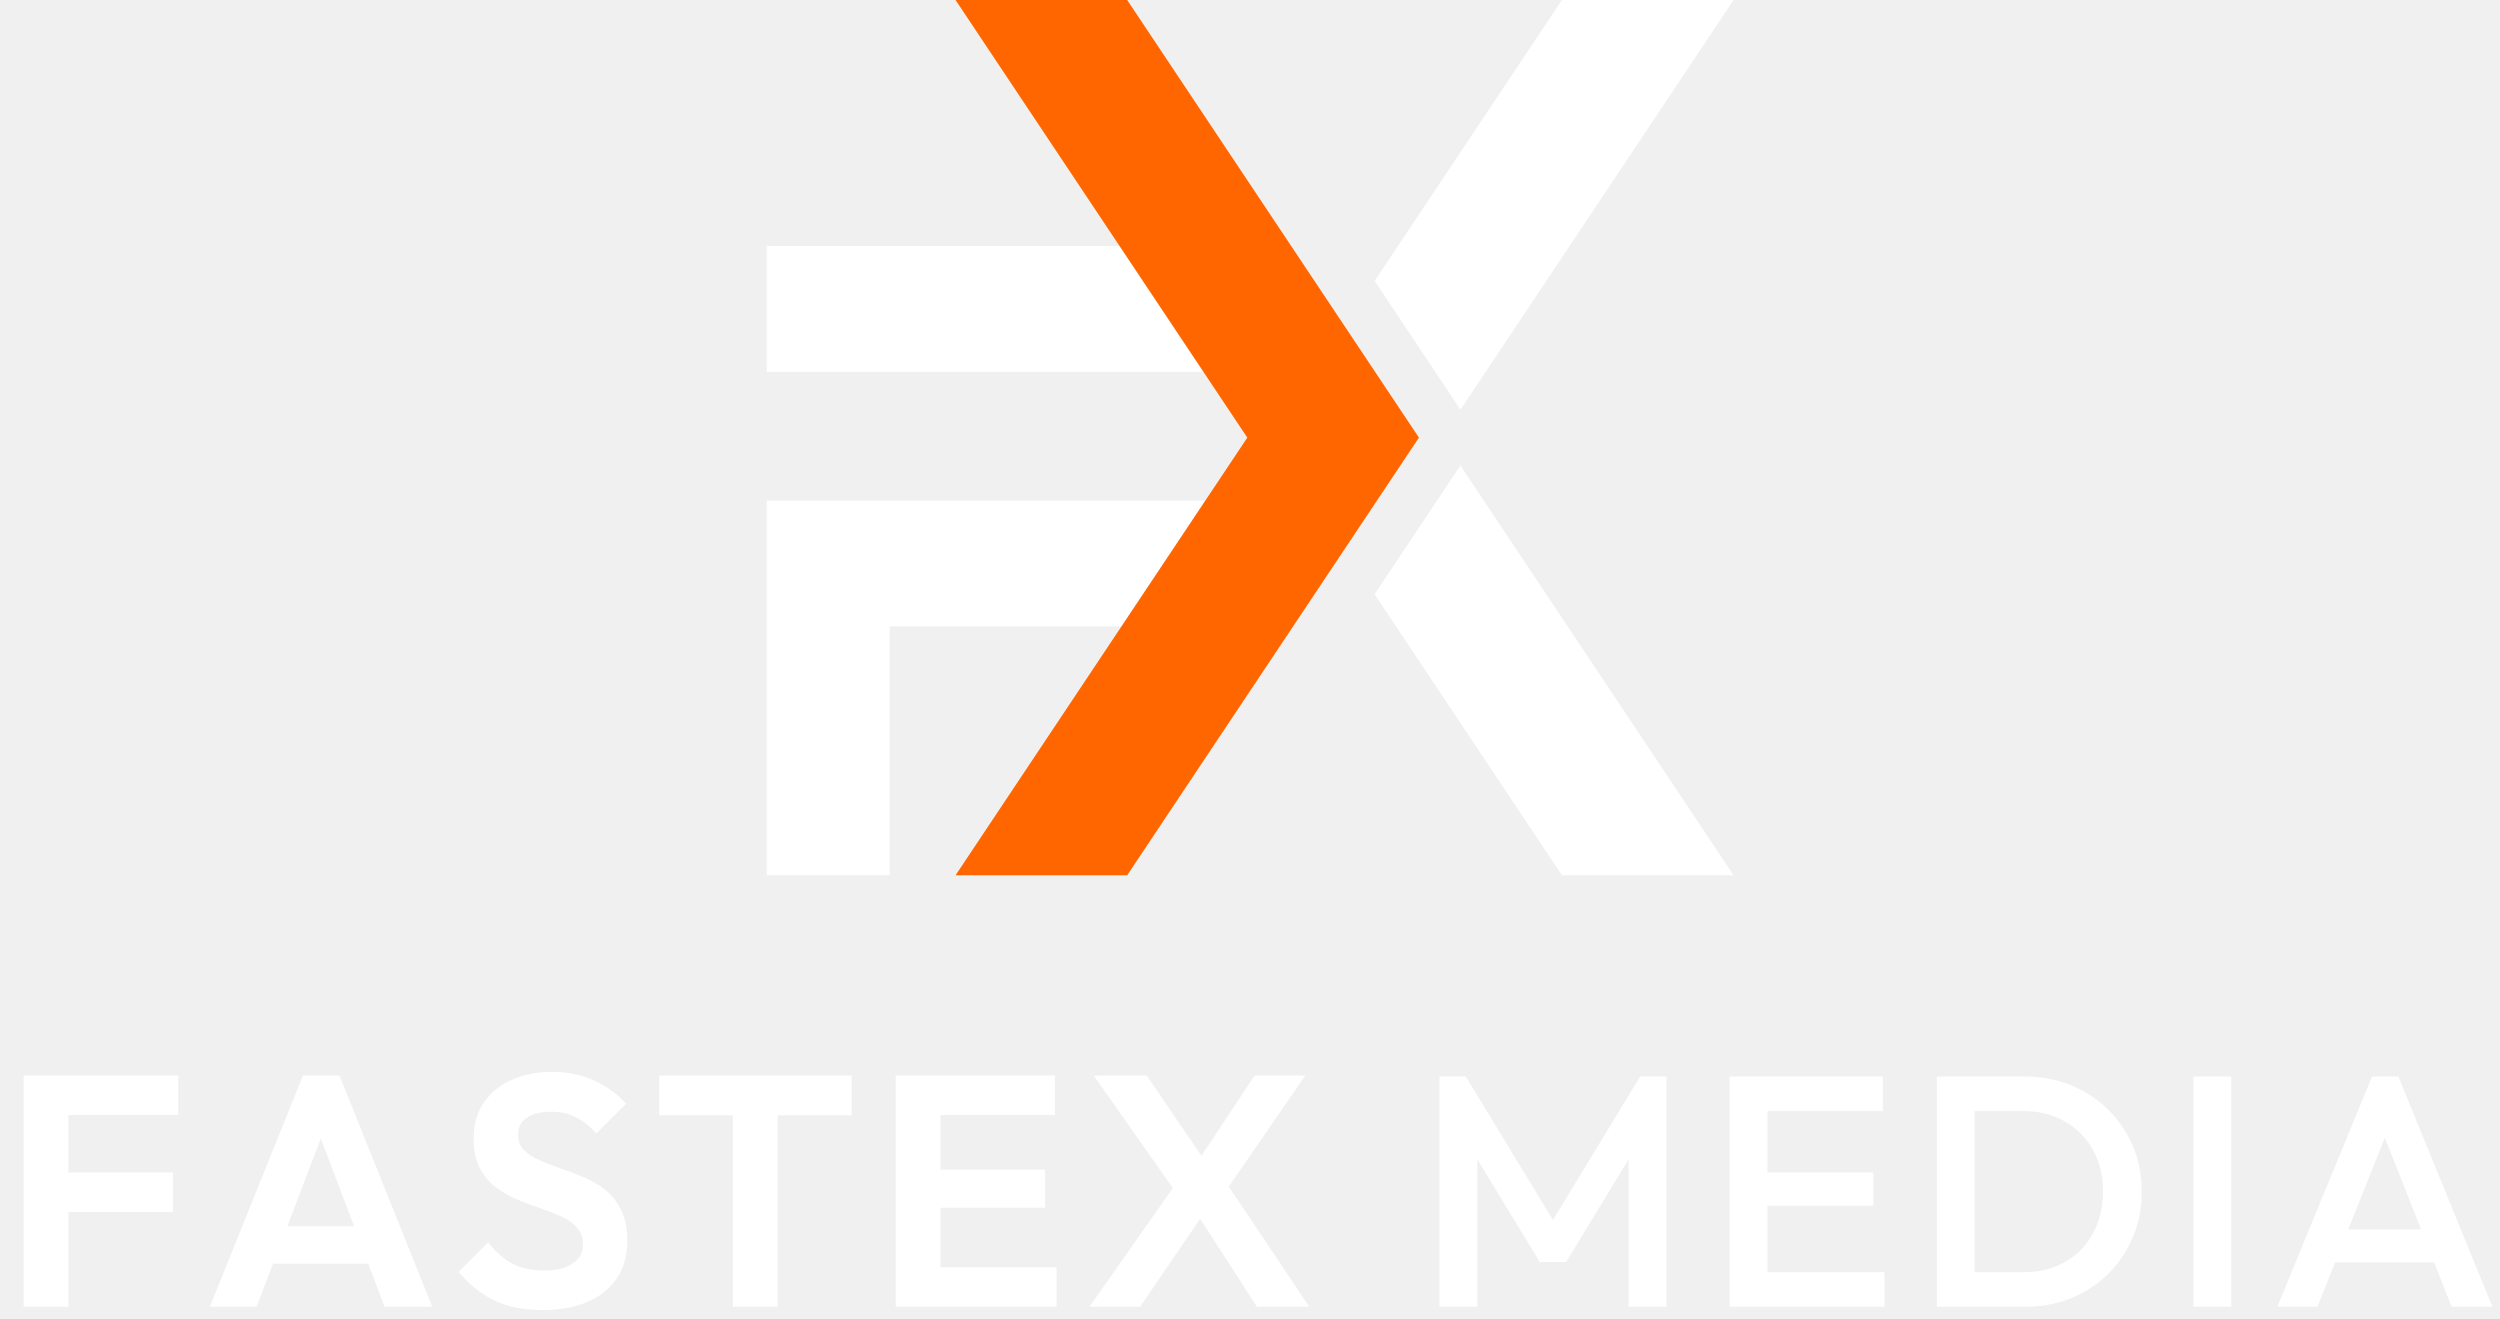
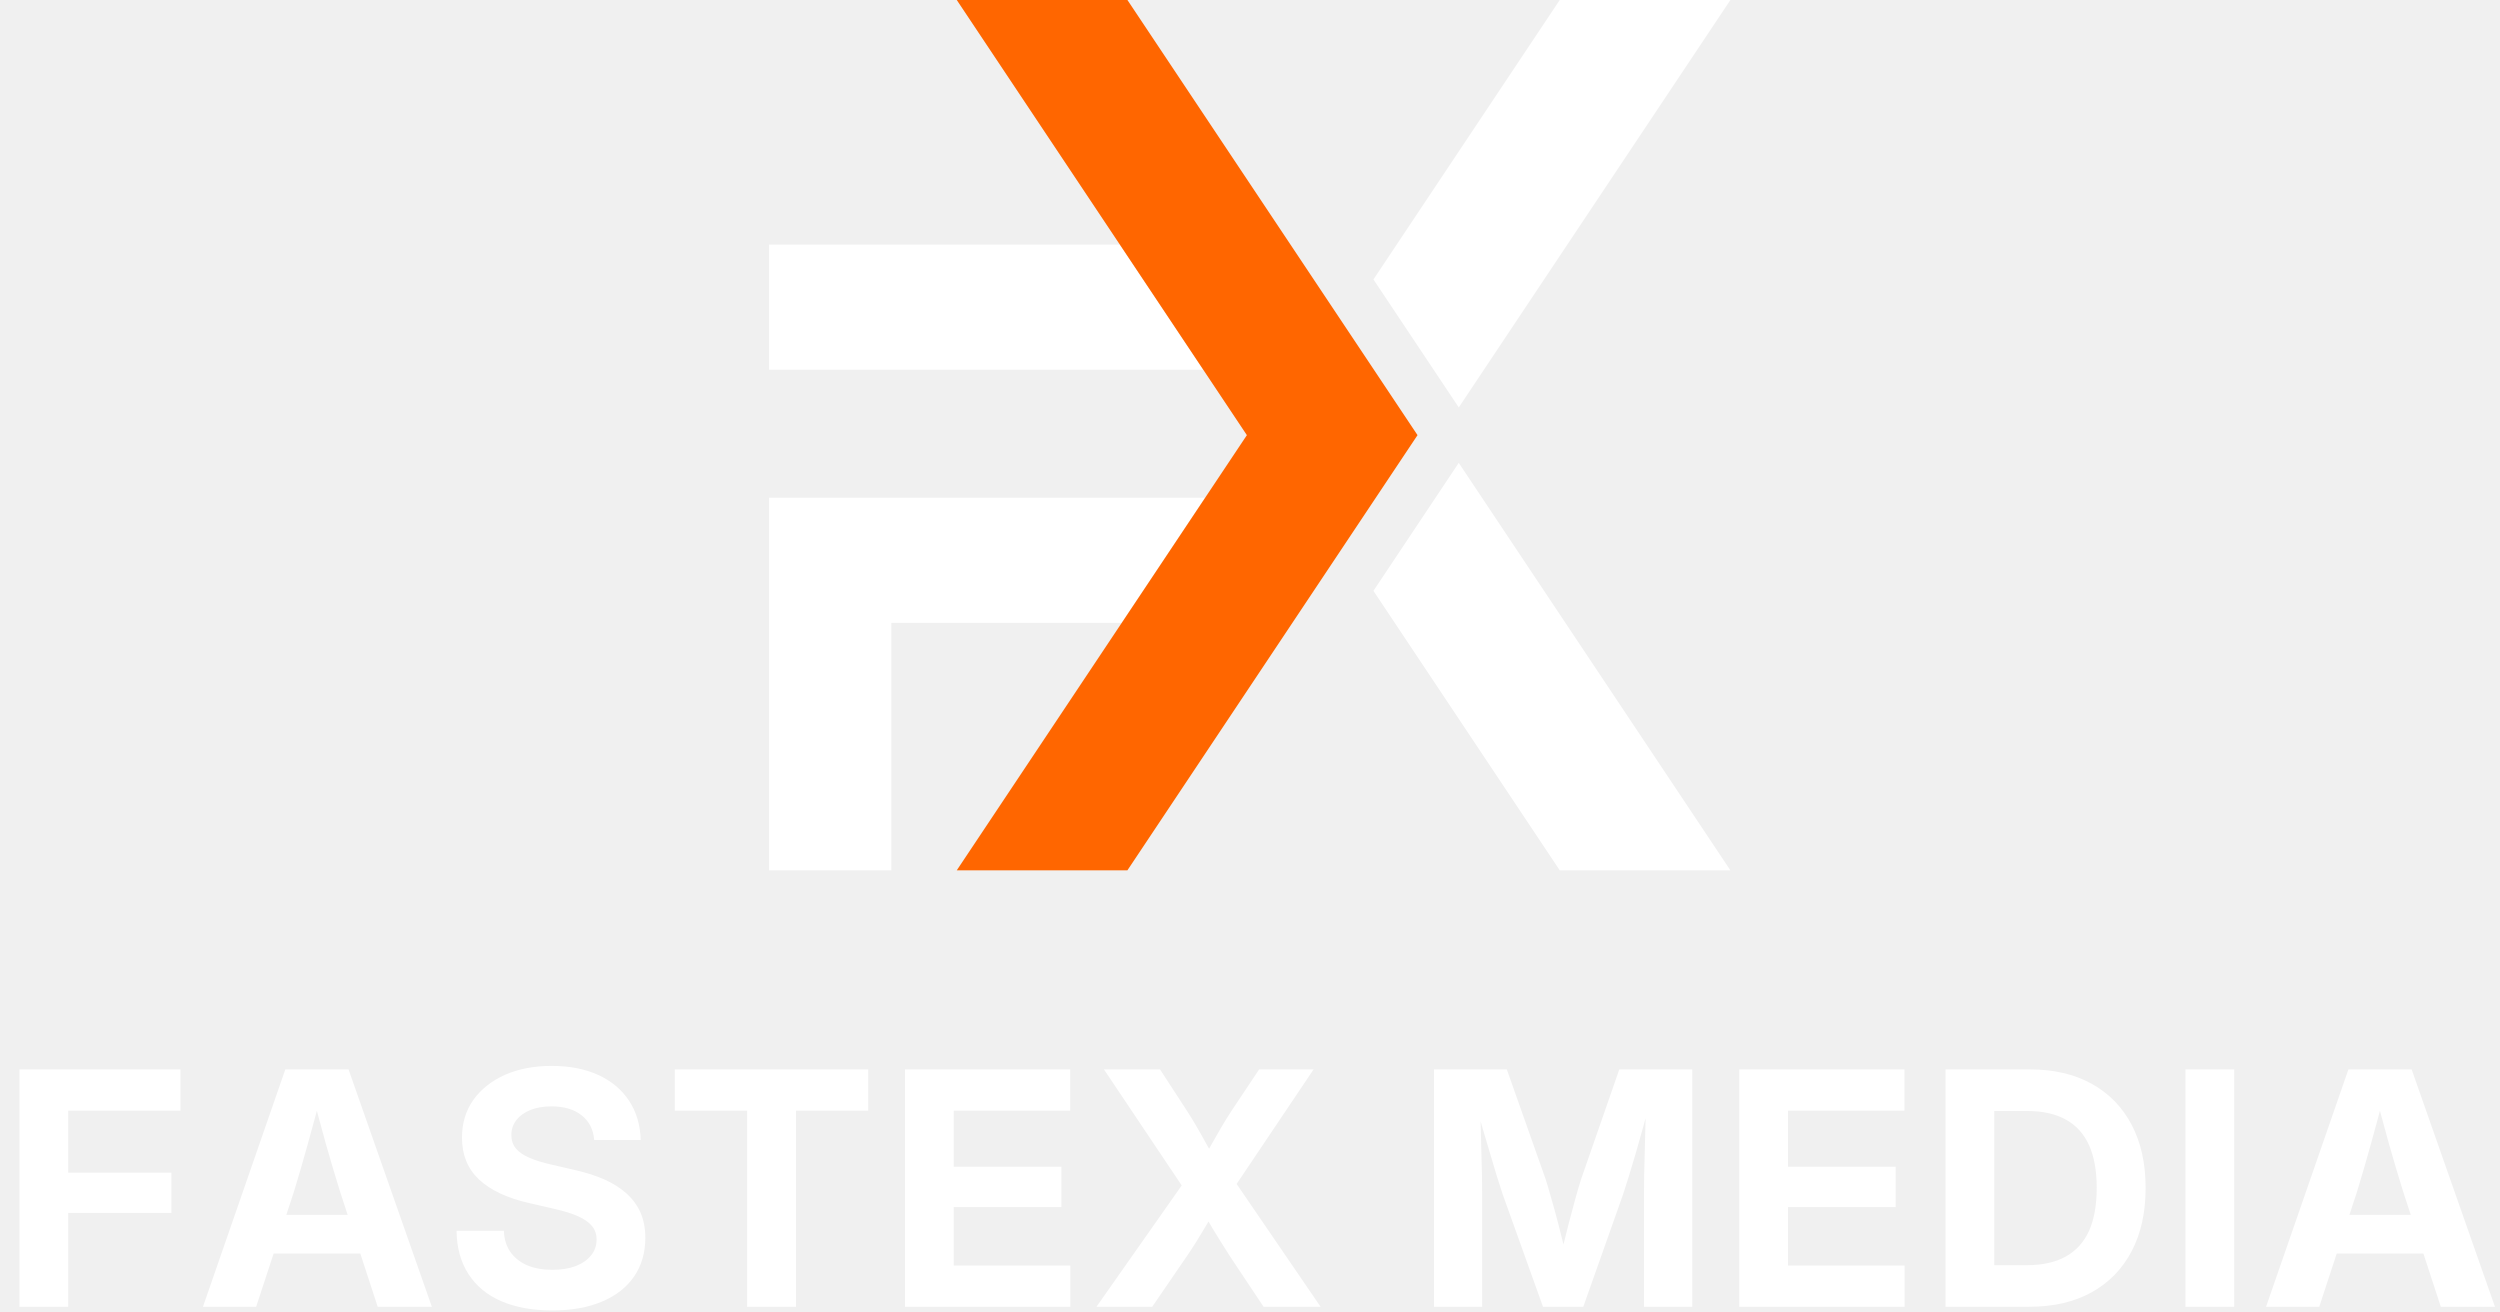
- <svg xmlns="http://www.w3.org/2000/svg" viewBox="0 0 874 461" role="img">
-   <g transform="translate(130.06 -155)">
+ <svg xmlns="http://www.w3.org/2000/svg" viewBox="0 0 879 461" role="img">
+   <g transform="translate(132.40 -155)">
    <path fill="#FFFFFF" d="M138 241H261.33L290.67 285H138ZM138 330H291.33L262 374H181V461H138Z" />
    <path fill="#FFFFFF" d="M416 155H476L380.5 298.25L350.5 253.25ZM416 461H476L380.5 317.75L350.5 362.75Z" />
    <path fill="#FF6600" d="M204 155H264L366 308L264 461H204L306 308Z" />
  </g>
-   <g fill="#FFFFFF" transform="translate(0 456.845) scale(0.115)">
-     <path d="M72 0V-703H208V0ZM172 -288V-408H526V-288ZM172 -583V-703H542V-583ZM638 0 921 -703H1032L1314 0H1169L951 -576H1000L780 0ZM788 -131V-245H1166V-131ZM1648 10Q1564 10 1503 -19Q1443 -48 1394 -106L1484 -196Q1515 -155 1556 -132Q1597 -110 1656 -110Q1709 -110 1740 -131Q1772 -152 1772 -189Q1772 -221 1754 -241Q1736 -261 1706 -275Q1676 -288 1641 -300Q1606 -312 1570 -327Q1535 -342 1505 -365Q1476 -387 1458 -423Q1440 -458 1440 -512Q1440 -576 1471 -621Q1502 -666 1556 -690Q1610 -714 1678 -714Q1750 -714 1808 -687Q1866 -660 1903 -617L1813 -527Q1782 -561 1749 -577Q1717 -593 1676 -593Q1629 -593 1602 -575Q1575 -557 1575 -523Q1575 -494 1593 -476Q1611 -458 1641 -445Q1670 -432 1706 -420Q1741 -408 1777 -393Q1812 -378 1842 -354Q1871 -330 1889 -292Q1907 -255 1907 -200Q1907 -102 1838 -46Q1768 10 1648 10ZM2228 0V-688H2364V0ZM2004 -582V-703H2589V-582ZM2723 0V-703H2859V0ZM2822 0V-120H3212V0ZM2822 -301V-417H3177V-301ZM2822 -583V-703H3207V-583ZM3821 0 3619 -313H3599L3325 -703H3486L3687 -408H3707L3980 0ZM3312 0 3576 -376 3676 -308 3466 0ZM3714 -334 3614 -401 3814 -703H3968Z" />
-     <path transform="translate(4300 0)" d="M76 0V-700H156L447 -221H395L686 -700H766V0H651V-498L677 -491L461 -136H381L165 -491L191 -498V0ZM958 0V-700H1073V0ZM1037 0V-105H1429V0ZM1037 -307V-408H1395V-307ZM1037 -595V-700H1424V-595ZM1667 0V-105H1851Q1923 -105 1978 -136Q2032 -167 2062 -222Q2093 -278 2093 -351Q2093 -423 2062 -478Q2031 -533 1976 -564Q1922 -595 1851 -595H1667V-700H1854Q1930 -700 1995 -674Q2060 -647 2108 -600Q2157 -552 2184 -488Q2211 -425 2211 -350Q2211 -276 2184 -212Q2157 -148 2109 -100Q2061 -53 1996 -26Q1931 0 1856 0ZM1588 0V-700H1703V0ZM2368 0V-700H2483V0ZM2623 0 2911 -700H2991L3277 0H3153L2929 -567H2971L2745 0ZM2765 -135V-235H3136V-135Z" />
+   <g fill="#FFFFFF" transform="translate(0.00 459.46) scale(0.05601)">
+     <path d="M122 0V-1490H1133V-1231H428V-842H1076V-589H428V0ZM1274 0 1791 -1490H2188L2711 0H2371L2135 -722Q2091 -863 2046 -1021Q2002 -1179 1950 -1373H2027Q1976 -1179 1932 -1021Q1888 -862 1845 -722L1608 0ZM1600 -334V-577H2386V-334ZM3467 23Q3281 23 3147 -35Q3013 -93 2941 -205Q2868 -317 2866 -477H3163Q3166 -398 3204 -344Q3243 -289 3310 -260Q3377 -232 3467 -232Q3551 -232 3613 -255Q3675 -279 3710 -322Q3745 -365 3745 -422Q3745 -472 3716 -507Q3687 -542 3629 -568Q3571 -594 3482 -614L3322 -651Q3115 -698 3007 -799Q2900 -900 2900 -1061Q2900 -1197 2971 -1298Q3043 -1399 3170 -1456Q3297 -1512 3463 -1512Q3632 -1512 3756 -1455Q3880 -1398 3949 -1293Q4018 -1189 4022 -1047H3730Q3722 -1146 3651 -1202Q3580 -1258 3462 -1258Q3386 -1258 3329 -1235Q3272 -1212 3241 -1171Q3210 -1131 3210 -1078Q3210 -1028 3239 -993Q3268 -959 3324 -935Q3380 -911 3459 -893L3598 -861Q3706 -837 3790 -801Q3874 -764 3932 -712Q3990 -660 4021 -591Q4051 -521 4051 -433Q4051 -293 3981 -191Q3911 -88 3780 -33Q3649 23 3467 23ZM4236 -1231V-1490H5450V-1231H4997V0H4690V-1231ZM5681 0V-1490H6718V-1231H5987V-879H6663V-626H5987V-259H6719V0ZM6883 0 7497 -874V-644L6930 -1490H7282L7446 -1238Q7484 -1180 7514 -1127Q7545 -1074 7572 -1024Q7600 -973 7630 -921H7550Q7580 -973 7608 -1024Q7636 -1074 7667 -1127Q7698 -1180 7736 -1238L7904 -1490H8246L7689 -661V-879L8290 0H7932L7723 -314Q7690 -365 7664 -407Q7637 -450 7613 -490Q7590 -530 7563 -575H7610Q7584 -531 7560 -491Q7536 -450 7509 -407Q7483 -365 7448 -314L7233 0ZM9002 0V-1490H9459L9703 -800Q9718 -753 9738 -681Q9759 -609 9780 -529Q9801 -448 9819 -374Q9838 -299 9849 -247H9780Q9792 -299 9810 -373Q9828 -447 9849 -528Q9870 -609 9890 -681Q9910 -753 9925 -800L10165 -1490H10623V0H10320V-706Q10320 -755 10321 -826Q10323 -896 10325 -978Q10327 -1059 10329 -1142Q10332 -1224 10332 -1298H10361Q10340 -1217 10316 -1132Q10292 -1047 10269 -966Q10246 -886 10225 -819Q10204 -751 10189 -706L9939 0H9686L9433 -706Q9418 -751 9397 -818Q9377 -885 9353 -965Q9329 -1045 9304 -1131Q9280 -1217 9257 -1298H9292Q9293 -1226 9295 -1143Q9297 -1061 9299 -980Q9301 -898 9303 -827Q9304 -756 9304 -706V0ZM10918 0V-1490H11955V-1231H11224V-879H11900V-626H11224V-259H11956V0ZM12738 0H12352V-261H12722Q12870 -261 12967 -315Q13065 -369 13114 -477Q13162 -585 13162 -746Q13162 -907 13114 -1014Q13065 -1122 12968 -1175Q12871 -1229 12725 -1229H12345V-1490H12743Q12968 -1490 13130 -1400Q13293 -1310 13381 -1143Q13469 -976 13469 -746Q13469 -515 13381 -348Q13293 -181 13129 -90Q12966 0 12738 0ZM12519 -1490V0H12213V-1490ZM14025 -1490V0H13719V-1490ZM14225 0 14742 -1490H15139L15662 0H15322L15086 -722Q15042 -863 14997 -1021Q14953 -1179 14901 -1373H14978Q14927 -1179 14883 -1021Q14839 -862 14796 -722L14559 0ZM14551 -334V-577H15337V-334Z" />
  </g>
</svg>
